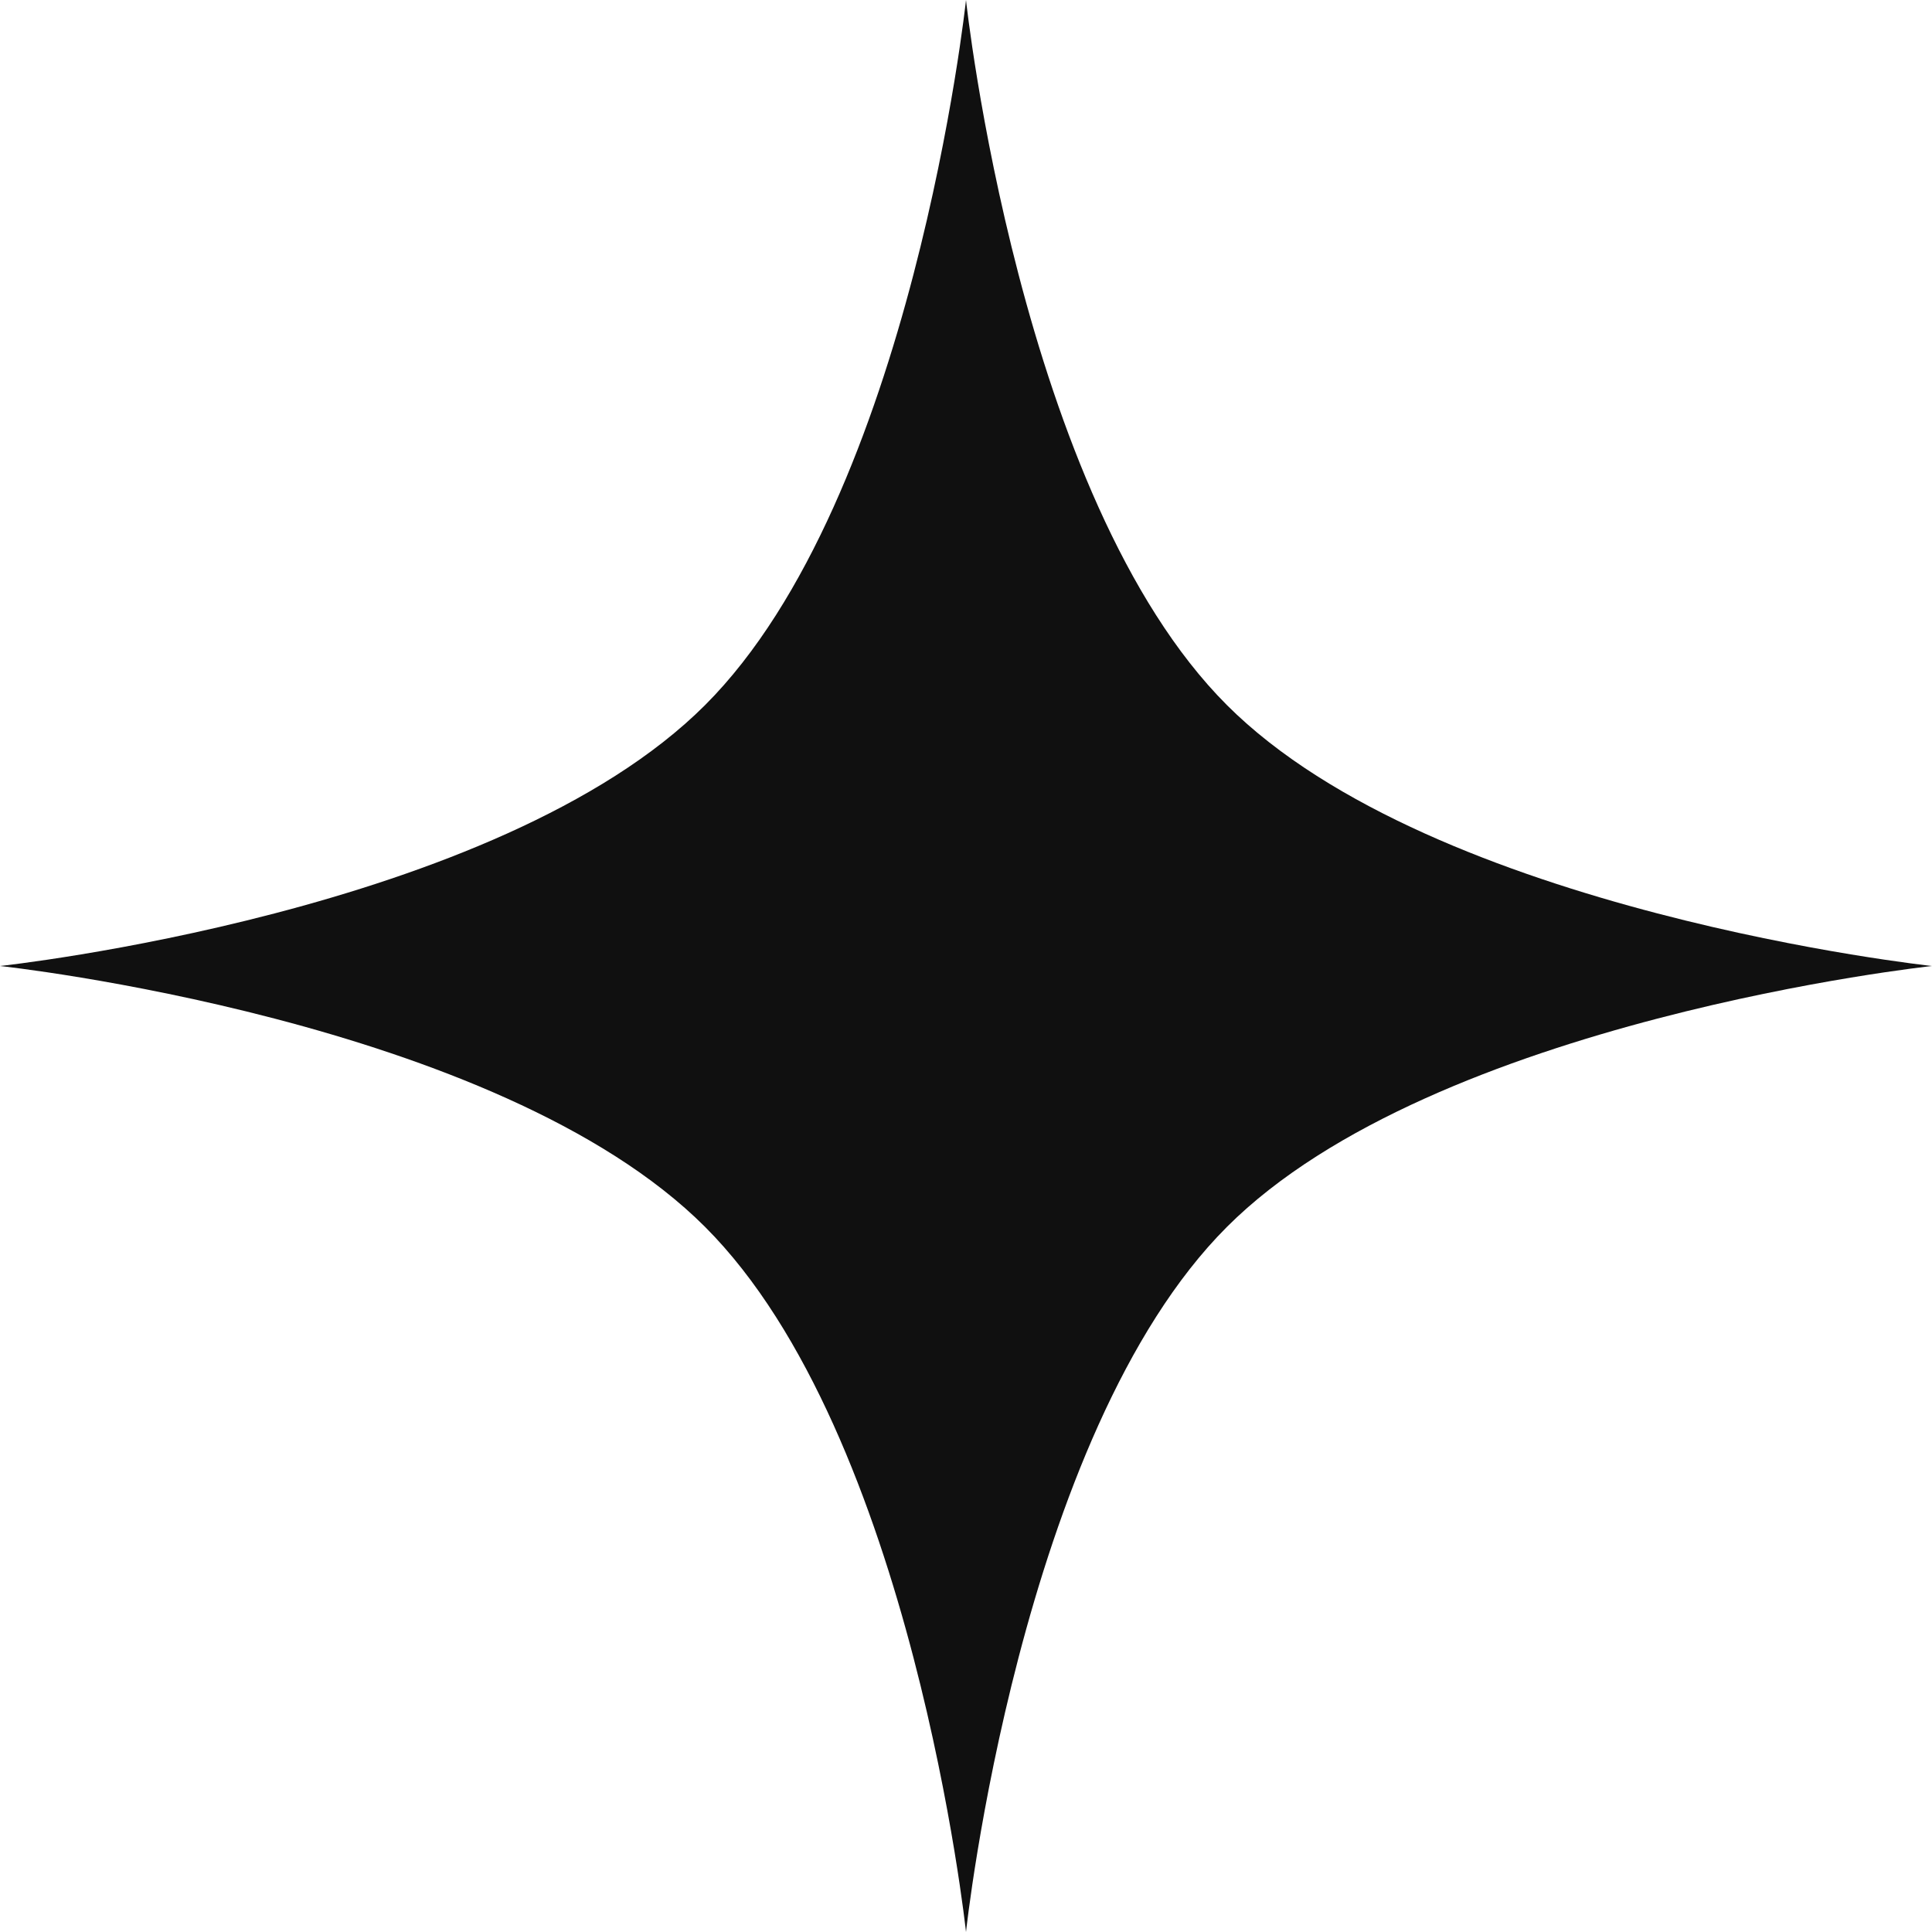
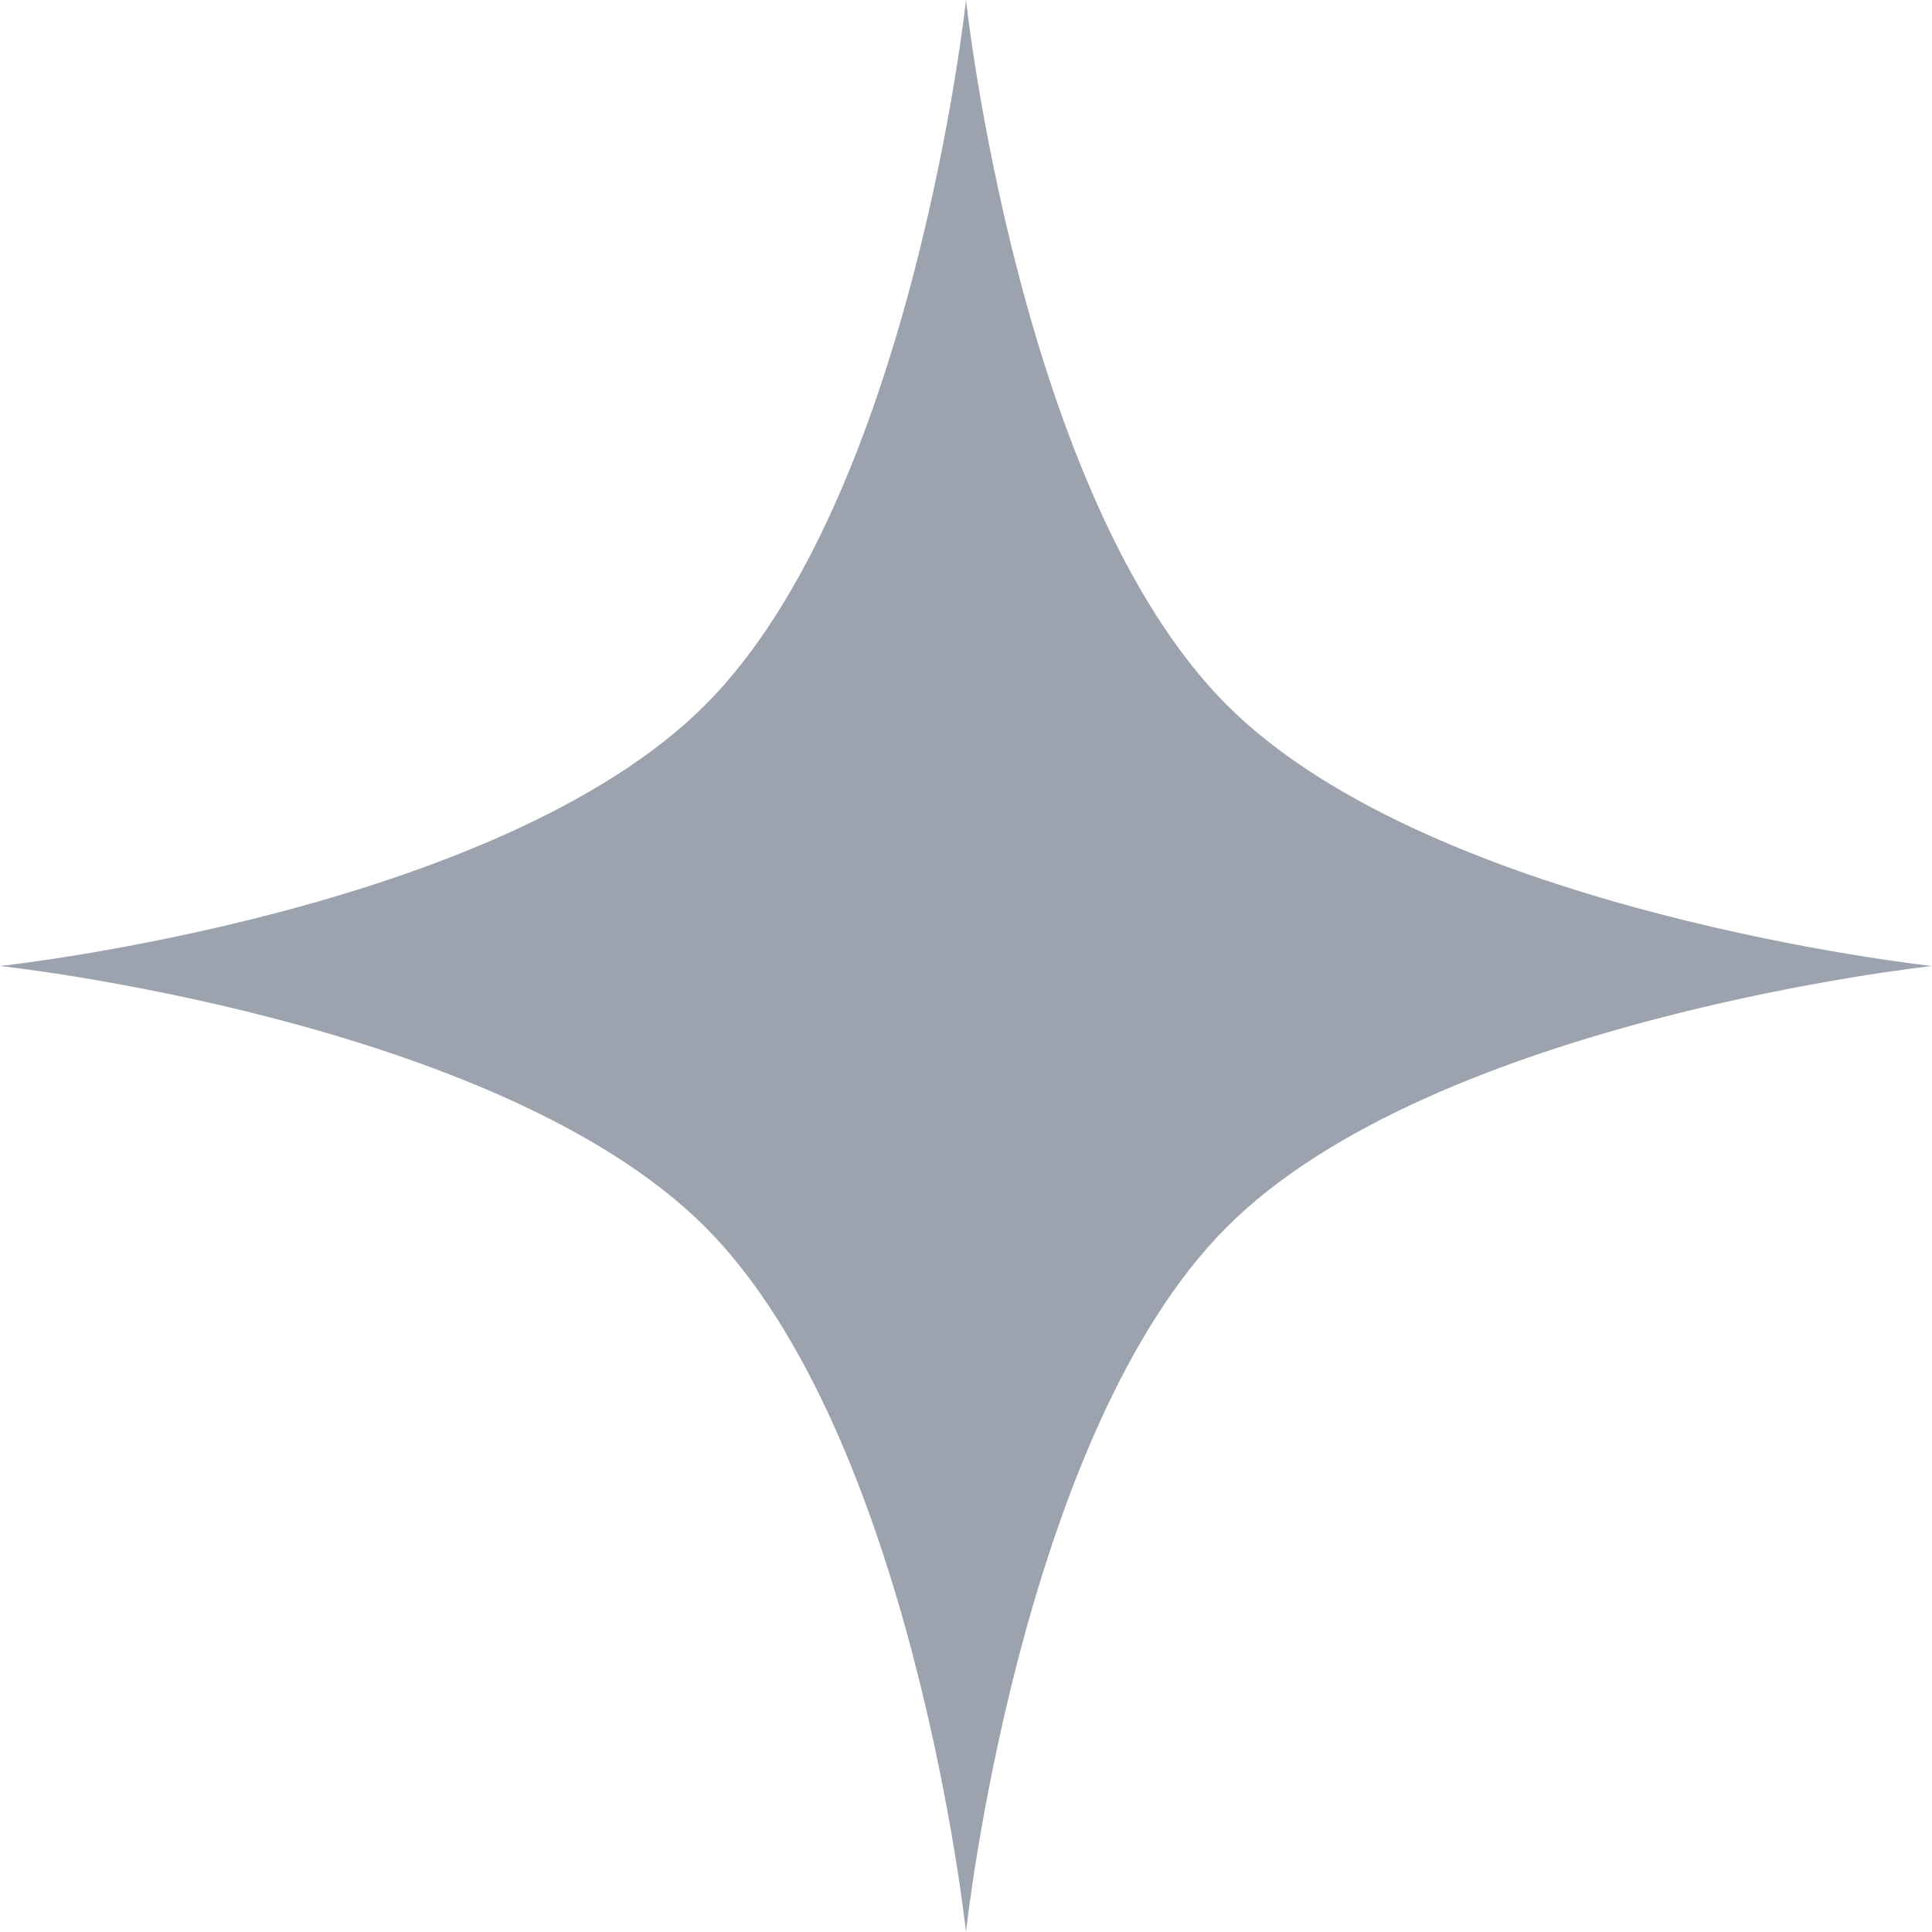
<svg xmlns="http://www.w3.org/2000/svg" width="40" height="40" viewBox="0 0 40 40" fill="none">
-   <path d="M20 0C20 0 21.104 10.3 25.402 14.598C29.7 18.896 40 20 40 20C40 20 29.7 21.104 25.402 25.402C21.104 29.7 20 40 20 40C20 40 18.896 29.7 14.598 25.402C10.3 21.104 0 20 0 20C0 20 10.3 18.896 14.598 14.598C18.896 10.3 20 0 20 0Z" fill="#101010" />
+   <path d="M20 0C20 0 21.104 10.3 25.402 14.598C29.7 18.896 40 20 40 20C40 20 29.7 21.104 25.402 25.402C21.104 29.7 20 40 20 40C20 40 18.896 29.7 14.598 25.402C10.3 21.104 0 20 0 20C0 20 10.3 18.896 14.598 14.598C18.896 10.3 20 0 20 0Z" fill="#9CA3AF" />
</svg>
